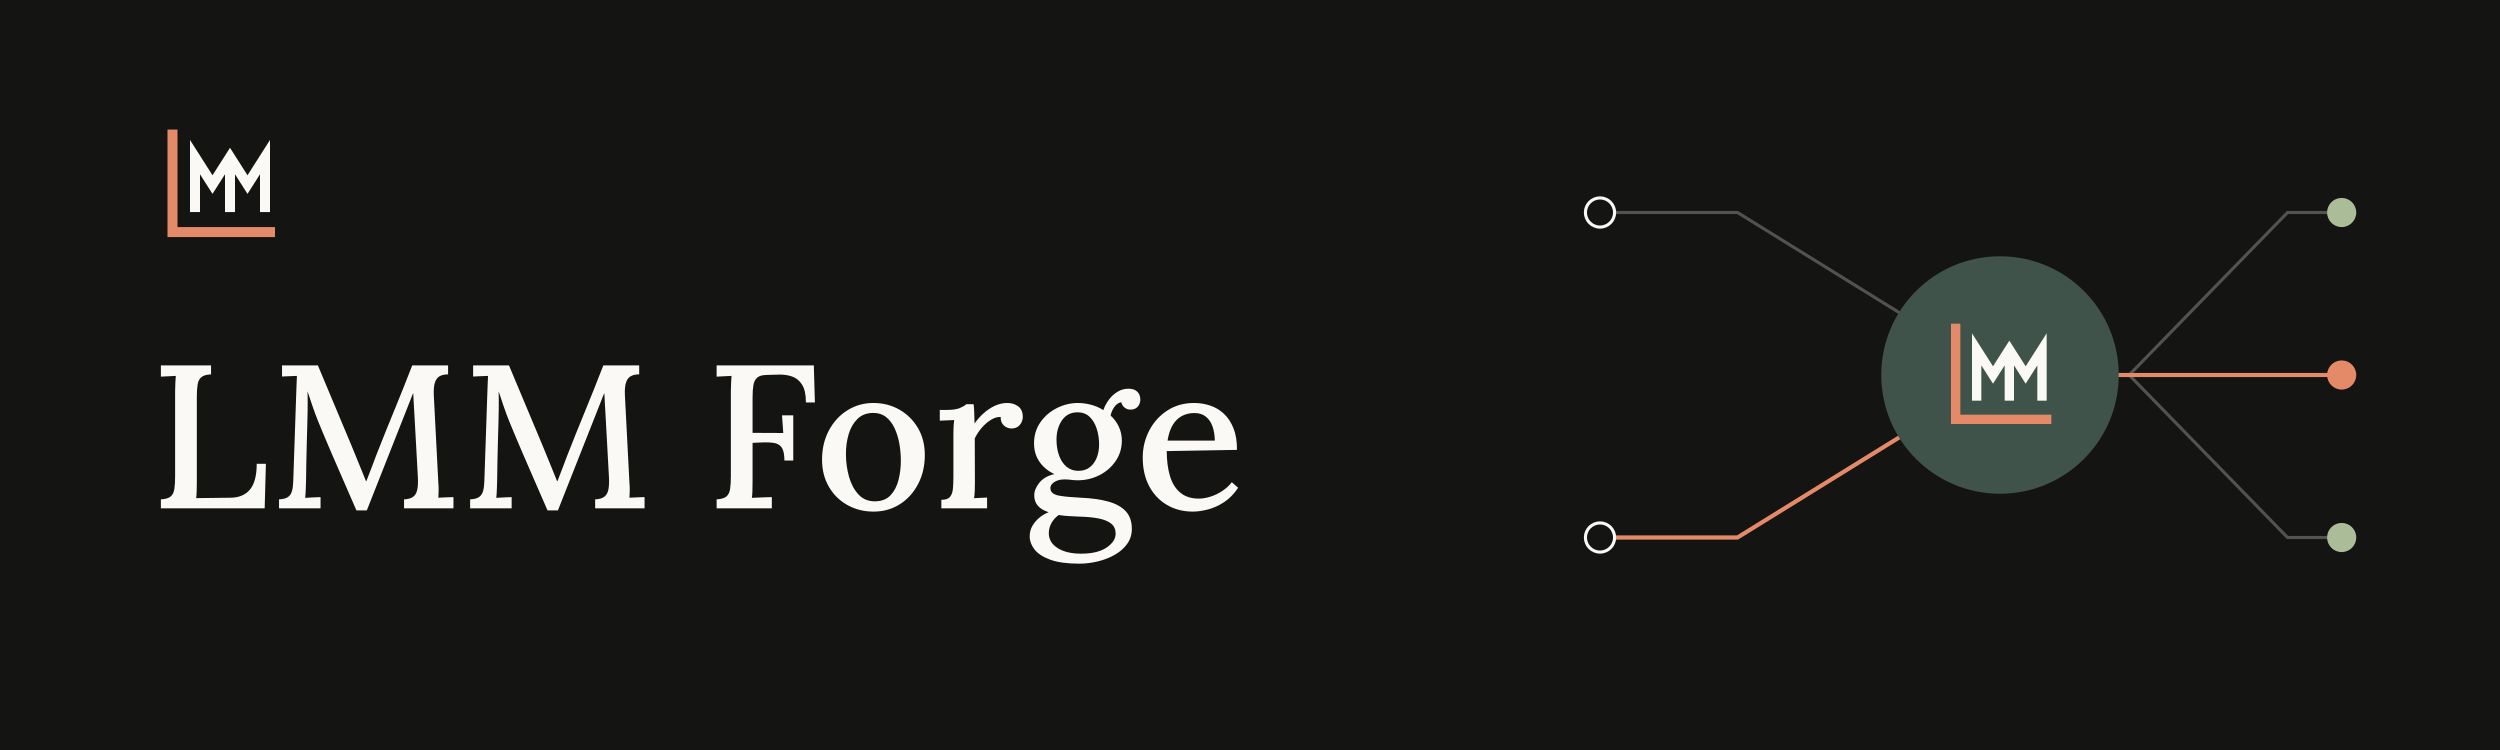
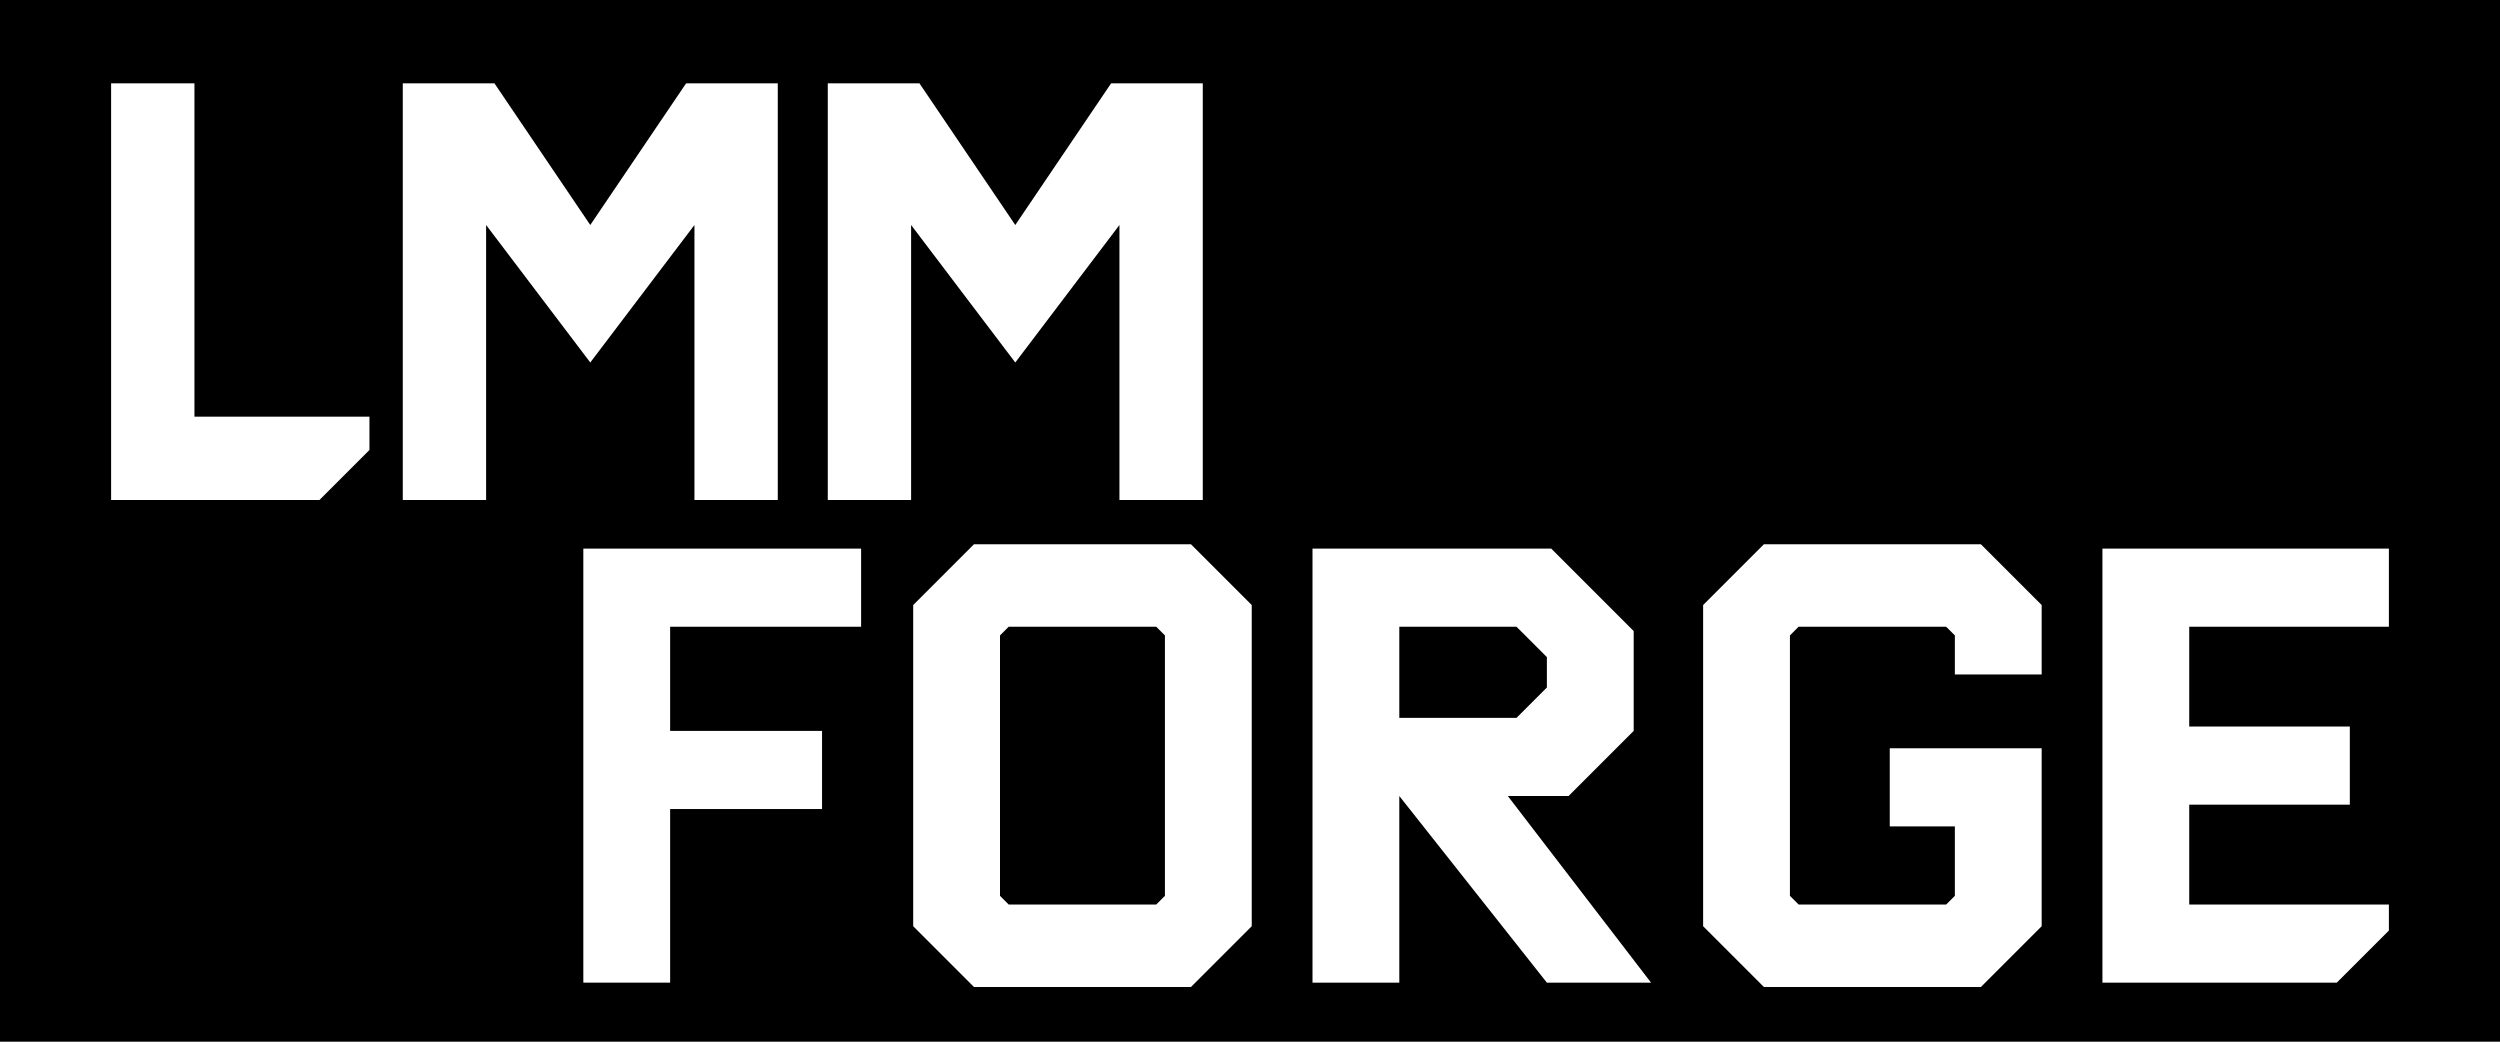
- <svg xmlns="http://www.w3.org/2000/svg" viewBox="0 0 1200 360" role="img" aria-labelledby="cover-title cover-desc">
-   <rect width="1200" height="360" fill="#141413" />
-   <g transform="translate(72 55) scale(1.2)" fill="none" stroke-width="4">
-     <path d="M9 8v39h39" stroke="#e58a68" stroke-linecap="square" />
-     <path d="M18 39V17l7 11 7-11 7 11 7-11v22M32 17v22" stroke="#faf9f5" stroke-linejoin="miter" stroke-miterlimit="10" />
-   </g>
-   <g fill="#faf9f5" aria-hidden="true">
-     <path d="M77.227 244V239.688Q80.461 239.525 81.882 238.349Q83.303 237.173 83.678 234.788Q84.054 232.403 84.054 228.81V188.075Q84.054 185.886 84.168 183.861Q84.283 181.835 84.381 180.431Q82.682 180.529 80.722 180.61Q78.762 180.692 77.227 180.79V175.4H101.302V179.712Q98.166 179.81 96.696 181.019Q95.226 182.227 94.85 184.563Q94.475 186.899 94.475 190.59V231.129Q94.475 233.775 94.409 235.801Q94.344 237.826 94.148 239.1L110.743 238.904Q116.786 238.839 120.004 234.951Q123.221 231.064 123.221 222.636H127.631L127.043 244Z" />
-     <path d="M171.078 244.98Q167.093 235.735 163.058 226.556Q159.024 217.377 155.104 208.034Q153.928 205.322 152.638 202.072Q151.347 198.822 150.09 195.196Q148.832 191.57 147.623 187.846Q147.689 190.394 147.689 192.729Q147.689 195.065 147.656 197.254Q147.591 200.324 147.493 204.375Q147.395 208.426 147.248 212.917Q147.101 217.409 147.035 221.901Q146.97 226.393 146.905 230.476Q146.839 232.795 146.758 235.049Q146.676 237.303 146.48 238.969Q148.277 238.839 150.286 238.757Q152.295 238.675 153.863 238.61V244H133.936V239.688Q136.713 239.59 138.166 238.61Q139.62 237.63 140.159 235.67Q140.698 233.71 140.763 230.835L142.201 188.532Q142.299 186.343 142.364 184.22Q142.429 182.097 142.527 180.431Q140.829 180.529 138.869 180.578Q136.909 180.627 135.373 180.725V175.4H152.589L168.759 213.979Q169.902 216.691 171.078 219.647Q172.254 222.603 173.463 225.494Q174.671 228.385 175.684 230.966H175.847Q176.991 228.059 178.33 224.531Q179.669 221.003 180.715 218.226Q184.863 207.642 189.224 197.058Q193.585 186.474 197.865 175.4H215.08V179.712Q212.728 179.679 211.127 180.529Q209.527 181.378 208.792 183.518Q208.057 185.657 208.22 189.675L210.409 231.913Q210.605 233.906 210.539 235.768Q210.474 237.63 210.409 238.904Q212.14 238.773 214.149 238.724Q216.158 238.675 217.661 238.61V244H193.945V239.688Q196.721 239.59 198.24 238.512Q199.759 237.434 200.266 235.147Q200.772 232.861 200.576 229.071L199.008 200.586Q198.943 199.148 198.812 197.139Q198.681 195.13 198.567 192.926Q198.453 190.721 198.355 188.663Q198.061 189.349 197.734 190.084Q197.407 190.819 197.146 191.635L176.076 244.98Z" />
-     <path d="M262.806 244.98Q258.821 235.735 254.786 226.556Q250.752 217.377 246.832 208.034Q245.656 205.322 244.366 202.072Q243.075 198.822 241.818 195.196Q240.56 191.57 239.351 187.846Q239.417 190.394 239.417 192.729Q239.417 195.065 239.384 197.254Q239.319 200.324 239.221 204.375Q239.123 208.426 238.976 212.917Q238.829 217.409 238.763 221.901Q238.698 226.393 238.633 230.476Q238.567 232.795 238.486 235.049Q238.404 237.303 238.208 238.969Q240.005 238.839 242.014 238.757Q244.023 238.675 245.591 238.61V244H225.664V239.688Q228.441 239.59 229.894 238.61Q231.348 237.63 231.887 235.67Q232.426 233.71 232.491 230.835L233.929 188.532Q234.027 186.343 234.092 184.22Q234.157 182.097 234.255 180.431Q232.557 180.529 230.597 180.578Q228.637 180.627 227.101 180.725V175.4H244.317L260.487 213.979Q261.63 216.691 262.806 219.647Q263.982 222.603 265.191 225.494Q266.399 228.385 267.412 230.966H267.575Q268.719 228.059 270.058 224.531Q271.397 221.003 272.443 218.226Q276.591 207.642 280.952 197.058Q285.313 186.474 289.593 175.4H306.808V179.712Q304.456 179.679 302.855 180.529Q301.255 181.378 300.52 183.518Q299.785 185.657 299.948 189.675L302.137 231.913Q302.333 233.906 302.267 235.768Q302.202 237.63 302.137 238.904Q303.868 238.773 305.877 238.724Q307.886 238.675 309.389 238.61V244H285.673V239.688Q288.449 239.59 289.968 238.512Q291.487 237.434 291.994 235.147Q292.5 232.861 292.304 229.071L290.736 200.586Q290.671 199.148 290.54 197.139Q290.409 195.13 290.295 192.926Q290.181 190.721 290.083 188.663Q289.789 189.349 289.462 190.084Q289.135 190.819 288.874 191.635L267.804 244.98Z" />
-     <path d="M343.983 244V239.688Q347.217 239.525 348.638 238.349Q350.059 237.173 350.434 234.788Q350.81 232.403 350.81 228.81V188.075Q350.81 185.886 350.924 183.861Q351.039 181.835 351.137 180.431Q349.438 180.529 347.478 180.61Q345.518 180.692 343.983 180.79V175.4H390.631L391.153 193.171H386.841Q386.841 187.519 384.979 184.612Q383.117 181.705 380.177 180.708Q377.237 179.712 373.873 179.81L367.927 179.973Q364.824 180.039 363.419 181.296Q362.015 182.554 361.623 184.922Q361.231 187.291 361.231 190.851V207.773L375.963 207.838L375.375 199.345H380.765V221.068H376.519Q376.519 216.756 375.277 214.894Q374.036 213.032 371.602 212.624Q369.169 212.215 365.543 212.379L361.231 212.575V230.868Q361.231 233.514 361.165 235.605Q361.1 237.695 360.904 238.969Q362.374 238.871 364.073 238.822Q365.771 238.773 367.454 238.692Q369.136 238.61 370.475 238.61V244Z" />
-     <path d="M419.312 245.568Q412.387 245.568 406.768 242.432Q401.149 239.296 397.866 233.661Q394.583 228.026 394.583 220.643Q394.583 212.771 397.866 206.613Q401.149 200.455 406.752 196.944Q412.354 193.432 419.214 193.432Q426.139 193.432 431.725 196.633Q437.311 199.835 440.611 205.437Q443.91 211.039 443.91 218.422Q443.91 226.197 440.676 232.371Q437.442 238.545 431.889 242.056Q426.335 245.568 419.312 245.568ZM419.965 240.635Q424.735 240.603 427.43 237.761Q430.125 234.919 431.268 230.443Q432.411 225.968 432.411 221.133Q432.411 216.985 431.676 212.901Q430.941 208.818 429.373 205.486Q427.805 202.154 425.274 200.161Q422.742 198.169 419.149 198.201Q414.477 198.234 411.586 201.076Q408.695 203.918 407.372 208.377Q406.049 212.836 406.049 217.867Q406.049 223.583 407.519 228.81Q408.989 234.037 412.076 237.352Q415.163 240.668 419.965 240.635Z" />
-     <path d="M451.848 239.917Q454.788 239.917 455.964 238.545Q457.14 237.173 457.385 234.706Q457.63 232.24 457.63 229.039V208.655Q457.63 207.021 457.695 205.241Q457.761 203.461 458.022 201.631Q456.323 201.729 454.478 201.778Q452.632 201.827 451.097 201.925V196.764H454.429Q458.512 196.764 460.652 195.882Q462.791 195 463.837 194.02H467.332Q467.528 195.392 467.626 197.826Q467.724 200.259 467.789 203.297Q469.651 200.586 472.134 198.365Q474.617 196.143 477.508 194.788Q480.399 193.432 483.535 193.432Q486.507 193.432 488.729 195.049Q490.95 196.666 490.95 200.259Q490.95 201.272 490.395 202.562Q489.839 203.853 488.631 204.767Q487.422 205.682 485.397 205.682Q483.306 205.617 481.771 204.147Q480.235 202.677 480.333 200.129Q478.047 200.063 475.662 201.517Q473.277 202.971 471.268 205.306Q469.259 207.642 467.887 210.419L467.953 231.815Q467.953 233.579 467.887 235.425Q467.822 237.271 467.561 239.133Q469.129 239.002 470.778 238.953Q472.428 238.904 473.8 238.839V244H451.848Z" />
-     <path d="M518.031 270.558Q509.341 270.558 504.115 268.647Q498.888 266.736 496.569 263.731Q494.249 260.725 494.249 257.459Q494.249 254.747 495.491 252.526Q496.732 250.305 498.806 248.557Q500.881 246.809 503.363 245.862Q499.933 244.784 498.186 242.775Q496.438 240.766 496.438 237.826Q496.438 234.69 498.953 231.636Q501.469 228.581 506.14 227.569Q501.763 225.576 499.084 221.852Q496.405 218.128 496.34 213.065Q496.275 207.185 499.345 202.758Q502.416 198.332 507.283 195.882Q512.151 193.432 517.41 193.432Q520.415 193.432 523.682 194.281Q526.949 195.131 529.595 196.862Q530.607 194.02 532.388 191.684Q534.168 189.349 536.553 187.96Q538.937 186.572 541.649 186.572Q544.458 186.572 545.912 188.026Q547.365 189.479 547.365 191.929Q547.365 192.779 546.924 193.906Q546.483 195.033 545.422 195.817Q544.36 196.601 542.531 196.601Q540.93 196.601 539.721 195.572Q538.513 194.543 538.219 193.04Q536.161 193.432 534.821 195.425Q533.482 197.417 533.09 199.475Q535.605 201.729 537.043 204.833Q538.48 207.936 538.48 211.464Q538.48 217.017 535.491 221.346Q532.502 225.674 527.684 228.108Q522.865 230.541 517.279 230.541Q515.613 230.541 514.176 230.329Q512.739 230.117 510.942 230.117Q507.806 230.117 505.813 231.554Q503.821 232.991 504.278 235.082Q504.801 237.271 508.427 237.924Q512.053 238.577 518.847 238.904Q526.393 239.231 531.865 240.717Q537.337 242.203 540.309 245.339Q543.282 248.475 543.282 253.898Q543.282 257.916 541.061 261.036Q538.839 264.155 535.164 266.262Q531.489 268.369 527.014 269.464Q522.539 270.558 518.031 270.558ZM518.913 265.756Q526.851 265.756 531.179 262.816Q535.507 259.876 535.507 256.152Q535.507 253.049 533.351 251.334Q531.195 249.619 527.357 248.867Q523.519 248.116 518.259 247.985Q515.777 247.855 513.131 247.724Q510.485 247.593 508.198 247.201Q505.944 248.769 504.703 251.056Q503.461 253.343 503.429 255.793Q503.363 260.301 507.594 263.028Q511.824 265.756 518.913 265.756ZM517.606 226.001Q520.905 226.001 523.11 224.269Q525.315 222.538 526.442 219.663Q527.569 216.789 527.569 213.359Q527.569 209.341 526.426 205.796Q525.283 202.252 523.012 200.08Q520.742 197.907 517.247 197.907Q512.412 197.907 509.766 201.729Q507.12 205.551 507.12 210.974Q507.12 215.253 508.361 218.667Q509.603 222.081 511.955 224.041Q514.307 226.001 517.606 226.001Z" />
-     <path d="M572.519 245.568Q565.626 245.568 560.171 242.383Q554.715 239.198 551.612 233.367Q548.509 227.536 548.509 219.598Q548.509 212.738 551.579 206.76Q554.65 200.782 560.22 197.107Q565.789 193.432 573.139 193.432Q577.255 193.432 580.947 194.69Q584.638 195.947 587.529 198.659Q590.42 201.37 592.102 205.649Q593.785 209.929 593.752 215.939L560.04 216.527Q560.04 223.257 561.559 228.418Q563.078 233.579 566.508 236.454Q569.938 239.329 575.426 239.329Q578.105 239.329 581.061 238.381Q584.017 237.434 586.712 235.654Q589.407 233.873 591.269 231.456L594.307 234.135Q591.367 238.545 587.545 241.044Q583.723 243.543 579.787 244.555Q575.851 245.568 572.519 245.568ZM560.432 211.497H583.103Q583.07 207.773 582.041 204.784Q581.012 201.795 578.856 200.031Q576.7 198.267 573.368 198.267Q568.141 198.267 564.809 201.55Q561.477 204.833 560.432 211.497Z" />
-   </g>
-   <g fill="none" stroke="#faf9f5" stroke-width="1.5" stroke-opacity="0.27" stroke-linecap="round" stroke-linejoin="round" aria-hidden="true">
-     <path d="M768 102h66l126 78M768 258h66l126-78" />
-     <path d="M960 180h62l76-78h26M960 180h164M960 180h62l76 78h26" />
-   </g>
-   <g fill="none" stroke="#e58a68" stroke-width="2" stroke-linecap="round" stroke-linejoin="round" aria-hidden="true">
-     <path d="M768 258h66l126-78h164" />
-   </g>
-   <g aria-hidden="true">
-     <circle cx="768" cy="102" r="7" fill="#141413" stroke="#faf9f5" stroke-width="1.5" />
-     <circle cx="768" cy="258" r="7" fill="#141413" stroke="#faf9f5" stroke-width="1.5" />
-     <circle cx="960" cy="180" r="57" fill="#40534b" />
-     <g transform="translate(928.64 148.64) scale(1.12)" fill="none" stroke-width="4">
-       <path d="M9 8v39h39" stroke="#e58a68" stroke-linecap="square" />
-       <path d="M18 39V17l7 11 7-11 7 11 7-11v22M32 17v22" stroke="#faf9f5" stroke-linejoin="miter" stroke-miterlimit="10" />
+ <svg xmlns="http://www.w3.org/2000/svg" width="1440" height="600" viewBox="0 0 1440 600" role="img" aria-labelledby="cover-title cover-desc">
+   <rect width="1440" height="600" fill="#000000" />
+   <g fill="#ffffff" fill-rule="evenodd">
+     <g transform="translate(64 48) scale(2.4)">
+       <path transform="translate(0 0)" d="M0 0H20V80H62V88L50 100H0Z" />
+       <path transform="translate(70 0)" d="M0 100V0H22L45 34L68 0H90V100H70V34L45 67L20 34V100Z" />
+       <path transform="translate(172 0)" d="M0 100V0H22L45 34L68 0H90V100H70V34L45 67L20 34V100Z" />
    </g>
-     <circle cx="1124" cy="102" r="7" fill="#aabd98" />
-     <circle cx="1124" cy="180" r="7" fill="#e58a68" />
-     <circle cx="1124" cy="258" r="7" fill="#aabd98" />
+     <g transform="translate(336 316) scale(2.5)">
+       <path transform="translate(0 0)" d="M0 0H64V18H20V42H55V60H20V100H0Z" />
+       <path transform="translate(76 0)" d="M14 -1H64L78 13V87L64 101H14L0 87V13Z M22 18L20 20V80L22 82H56L58 80V20L56 18Z" />
+       <path transform="translate(168 0)" d="M0 0H55L74 19V42L59 57H45L78 100H54L20 57V100H0Z M20 18V39H47L54 32V25L47 18Z" />
+       <path transform="translate(258 0)" d="M14 -1H64L78 13V29H58V20L56 18H22L20 20V80L22 82H56L58 80V64H43V46H78V87L64 101H14L0 87V13Z" />
+       <path transform="translate(350 0)" d="M0 0H66V18H20V41H57V59H20V82H66V88L54 100H0Z" />
+     </g>
  </g>
</svg>
